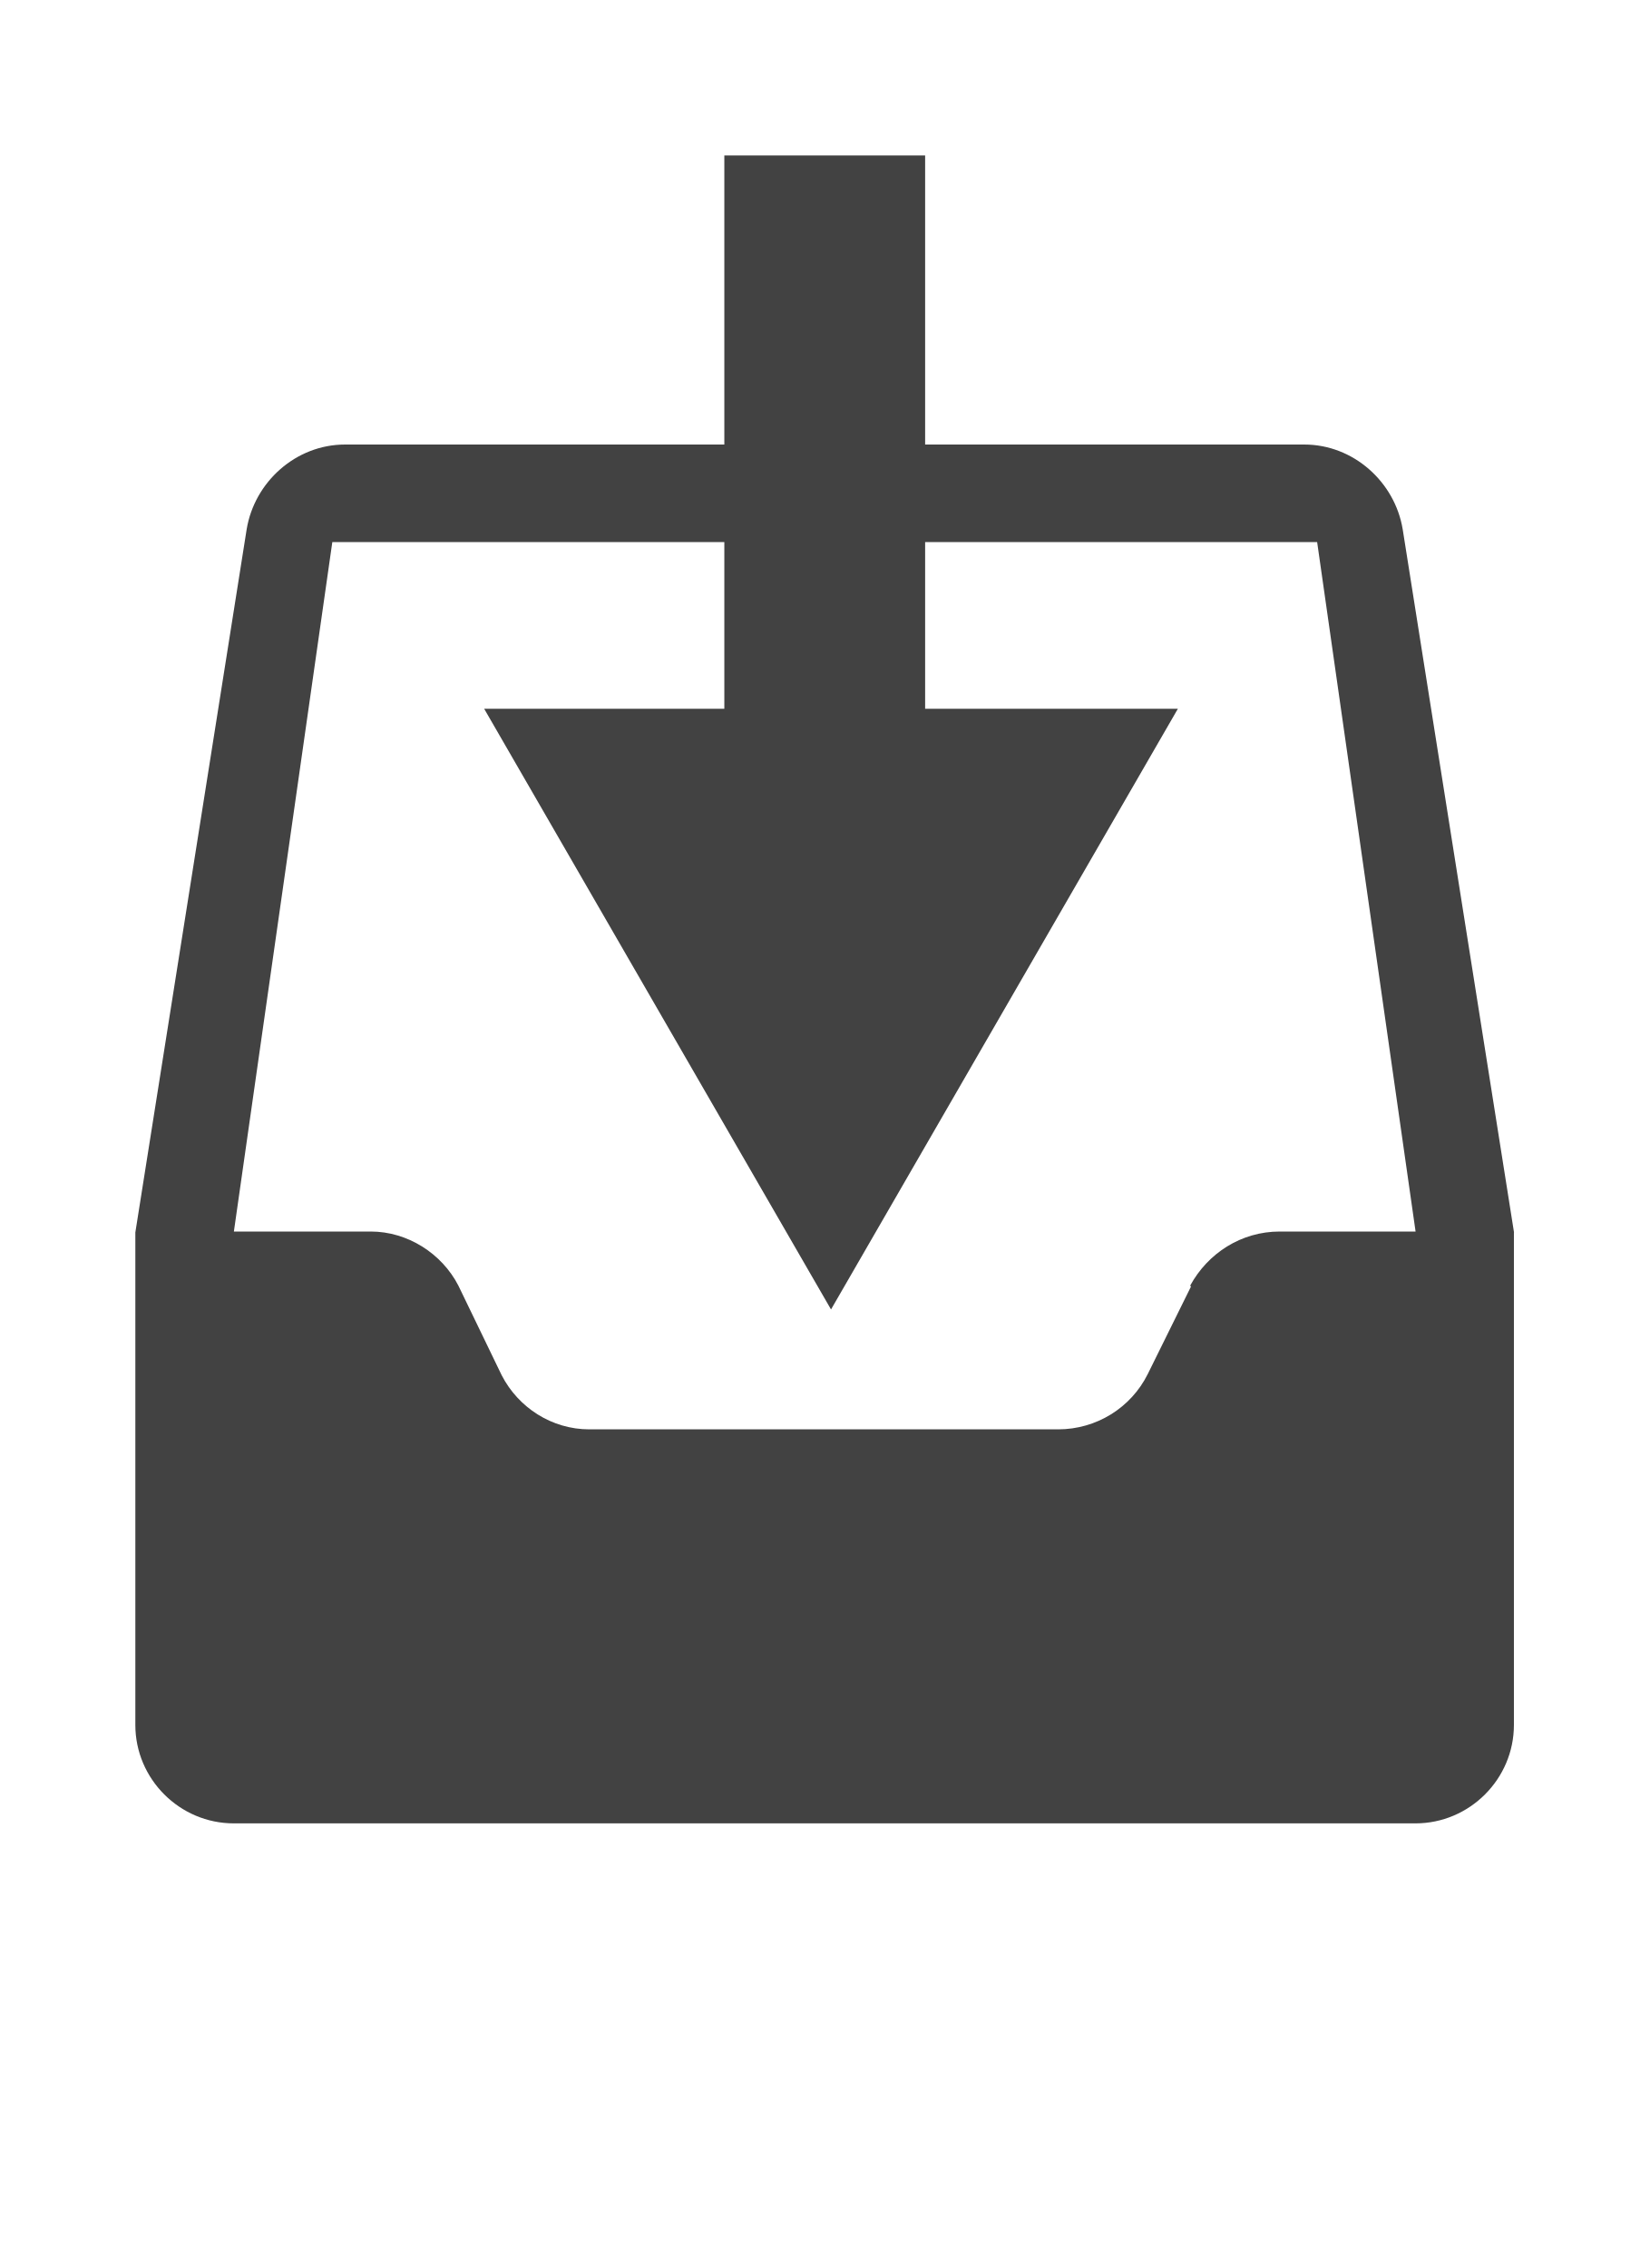
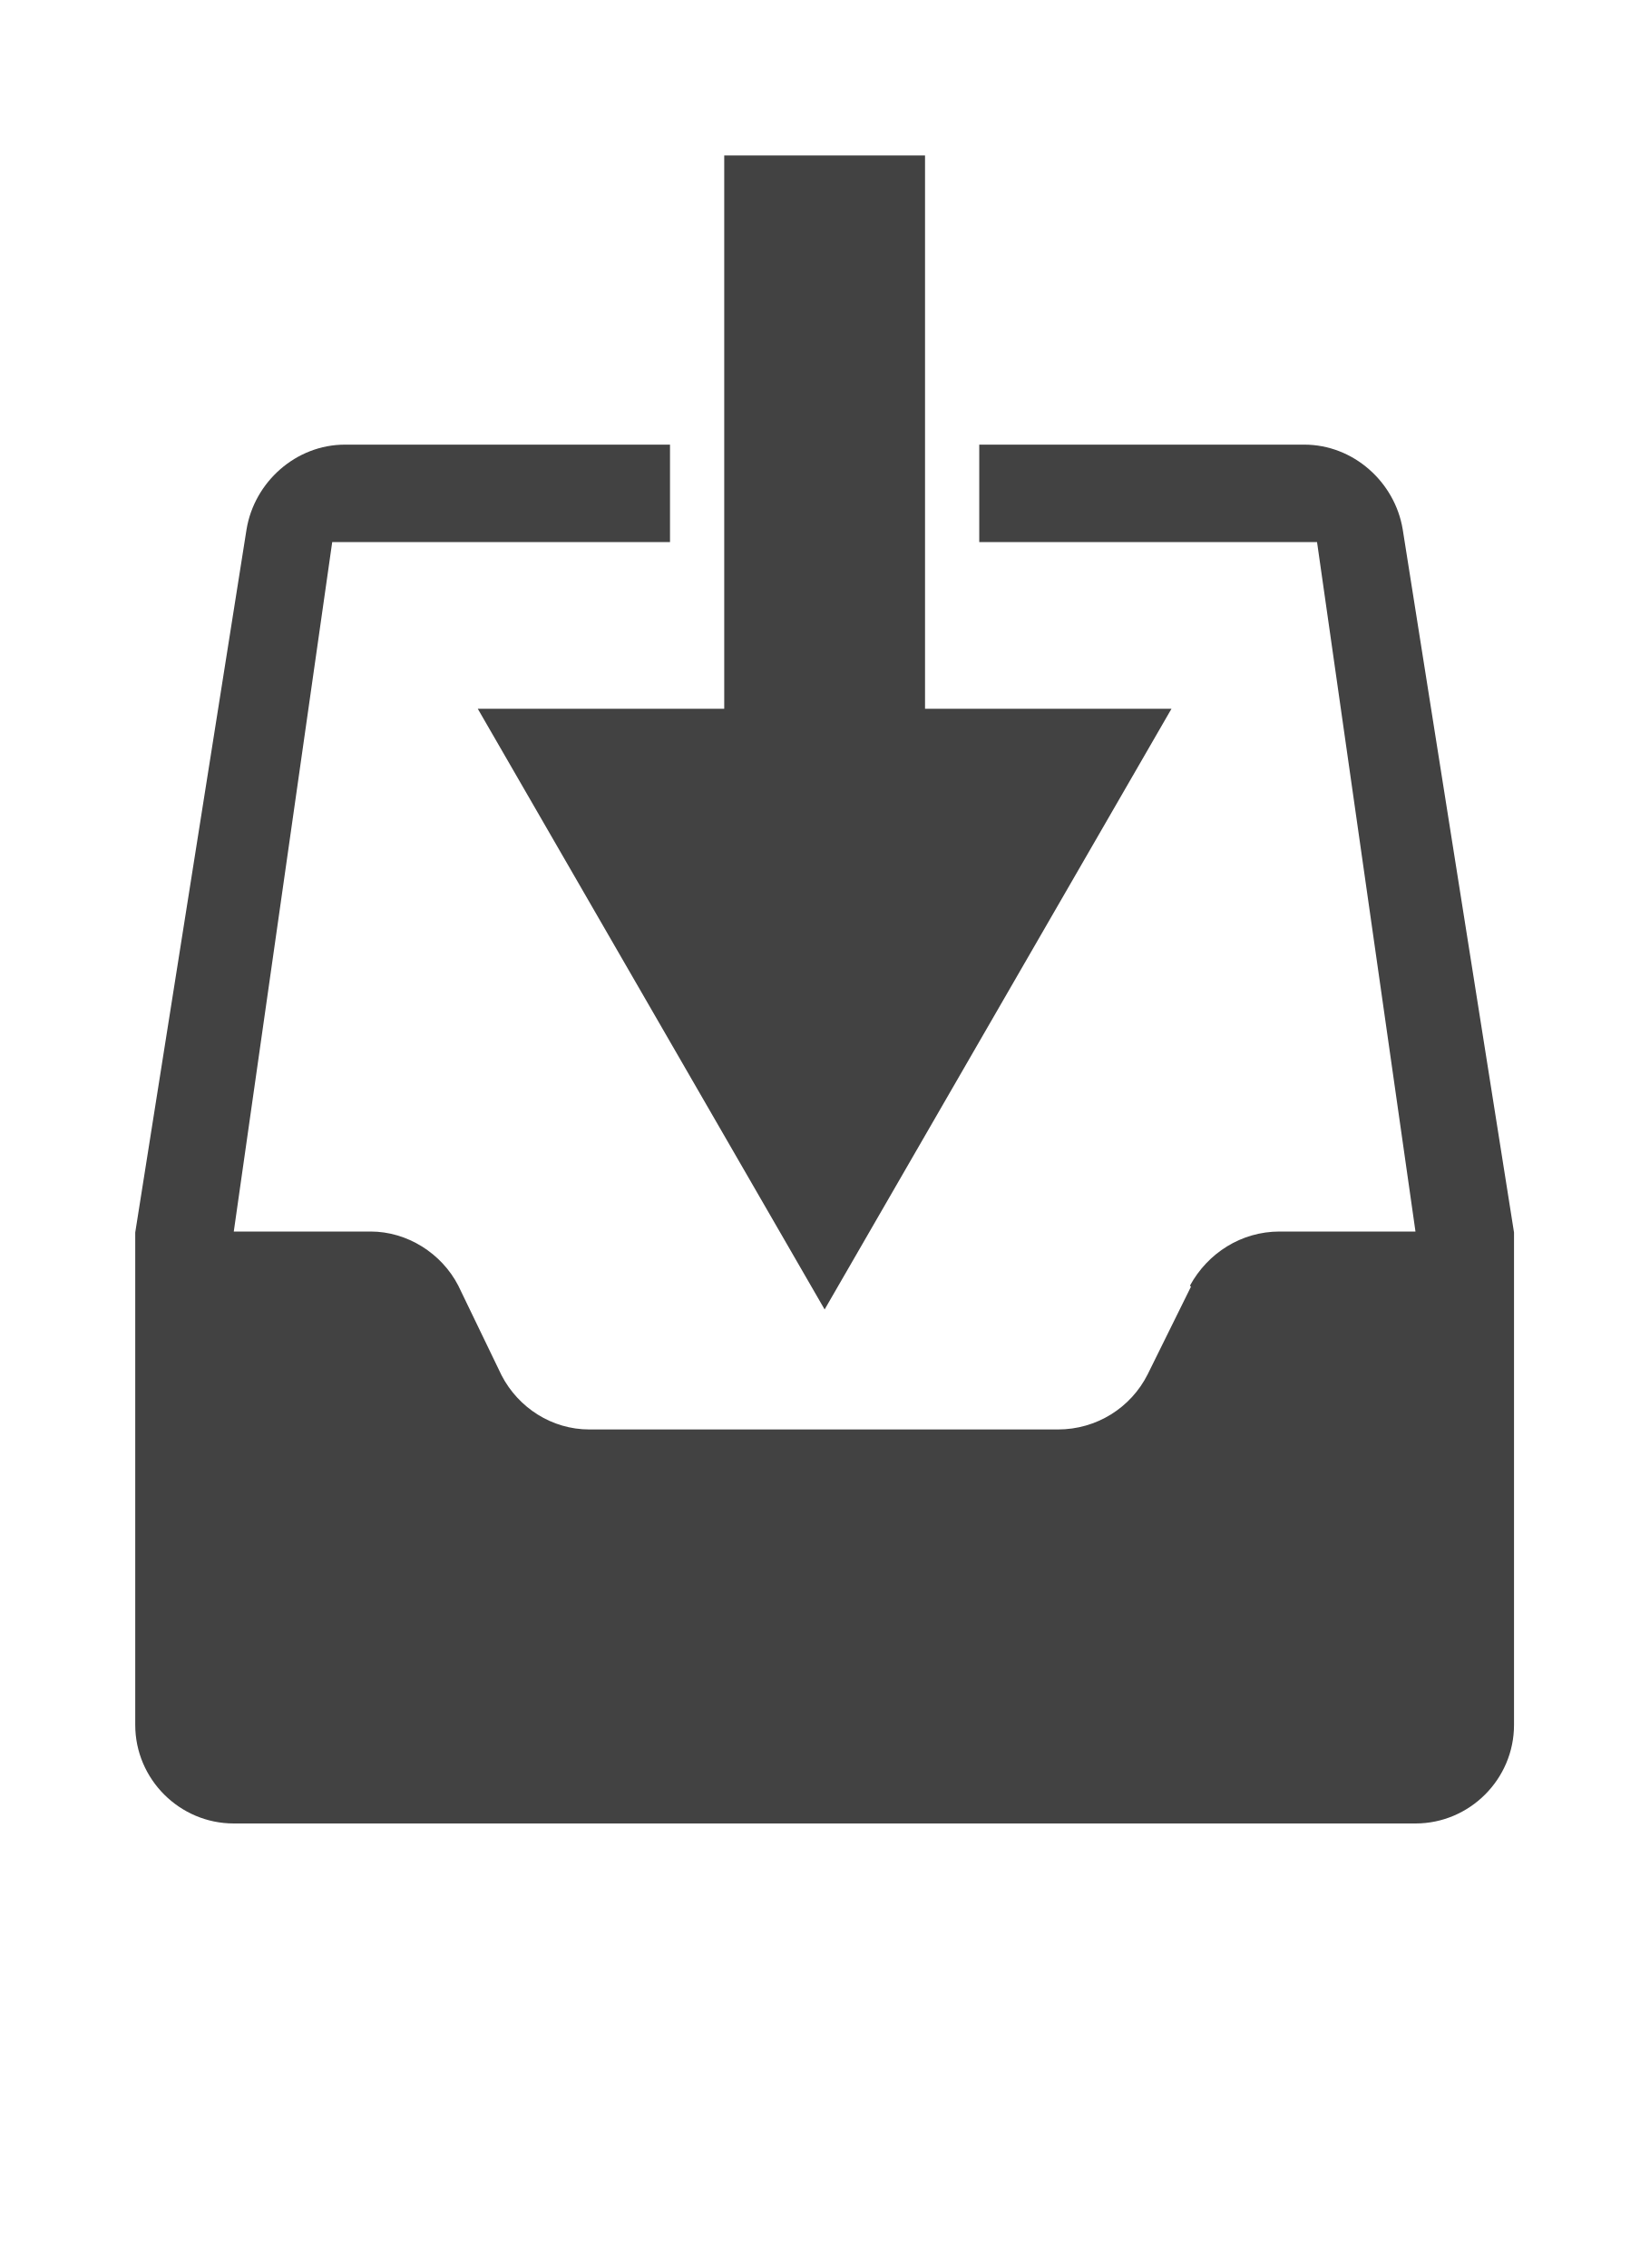
<svg xmlns="http://www.w3.org/2000/svg" viewBox="0 0 16 22">
-   <path fill="#424242" d="m4.697,6.875l6.73,0l-3.365,5.827l-3.365,-5.827z" />
-   <path fill="#424242" d="m8.975,1.508l0,7.79l-1.948,0l0,-7.79l1.948,0z" />
-   <path fill="#424242" d="m14.688,11.955l-1.08,-6.821c-0.076,-0.459 -0.478,-0.822 -0.955,-0.822l-9.305,0c-0.478,0 -0.879,0.363 -0.955,0.822l-1.08,6.821l0,4.777c0,0.525 0.43,0.955 0.955,0.955l11.464,0c0.525,0 0.955,-0.43 0.955,-0.955l0,-4.777l0,0zm-3.134,0.525l-0.42,0.85c-0.162,0.325 -0.497,0.535 -0.869,0.535l-4.548,0c-0.363,0 -0.688,-0.21 -0.85,-0.525l-0.42,-0.869c-0.162,-0.315 -0.497,-0.525 -0.85,-0.525l-1.328,0l0.955,-6.688l9.554,0l0.955,6.688l-1.318,0c-0.373,0 -0.697,0.21 -0.869,0.525l0.01,0.01z" />
+   <path fill="#424242" d="m4.635,6.875l6.73,0l-3.365,5.827l-3.365,-5.827l0,0z" />
+   <path fill="#424242" d="m8.974,1.508l0,7.79l-1.948,0l0,-7.79l1.948,0z" />
+   <path fill="#424242" d="m6.5,4.313l3,0l-3,0zm3,0.945l-3,0l3,0zm4.108,-0.124c-0.076,-0.458 -0.478,-0.821 -0.955,-0.821l-3.153,0l0,0.945l3.277,0l0.955,6.688l-1.318,0c-0.373,0 -0.698,0.21 -0.87,0.525l0.01,0.01l-0.42,0.85c-0.163,0.325 -0.497,0.535 -0.87,0.535l-4.547,0c-0.363,0 -0.688,-0.21 -0.851,-0.525l-0.42,-0.87c-0.162,-0.315 -0.497,-0.525 -0.85,-0.525l-1.328,0l0.955,-6.688l3.277,0l0,-0.945l-3.153,0c-0.477,0 -0.879,0.363 -0.955,0.821l-1.08,6.821l0,4.777c0,0.526 0.43,0.956 0.956,0.956l11.464,0c0.526,0 0.956,-0.43 0.956,-0.956l0,-4.777l-1.08,-6.821z" />
</svg>
